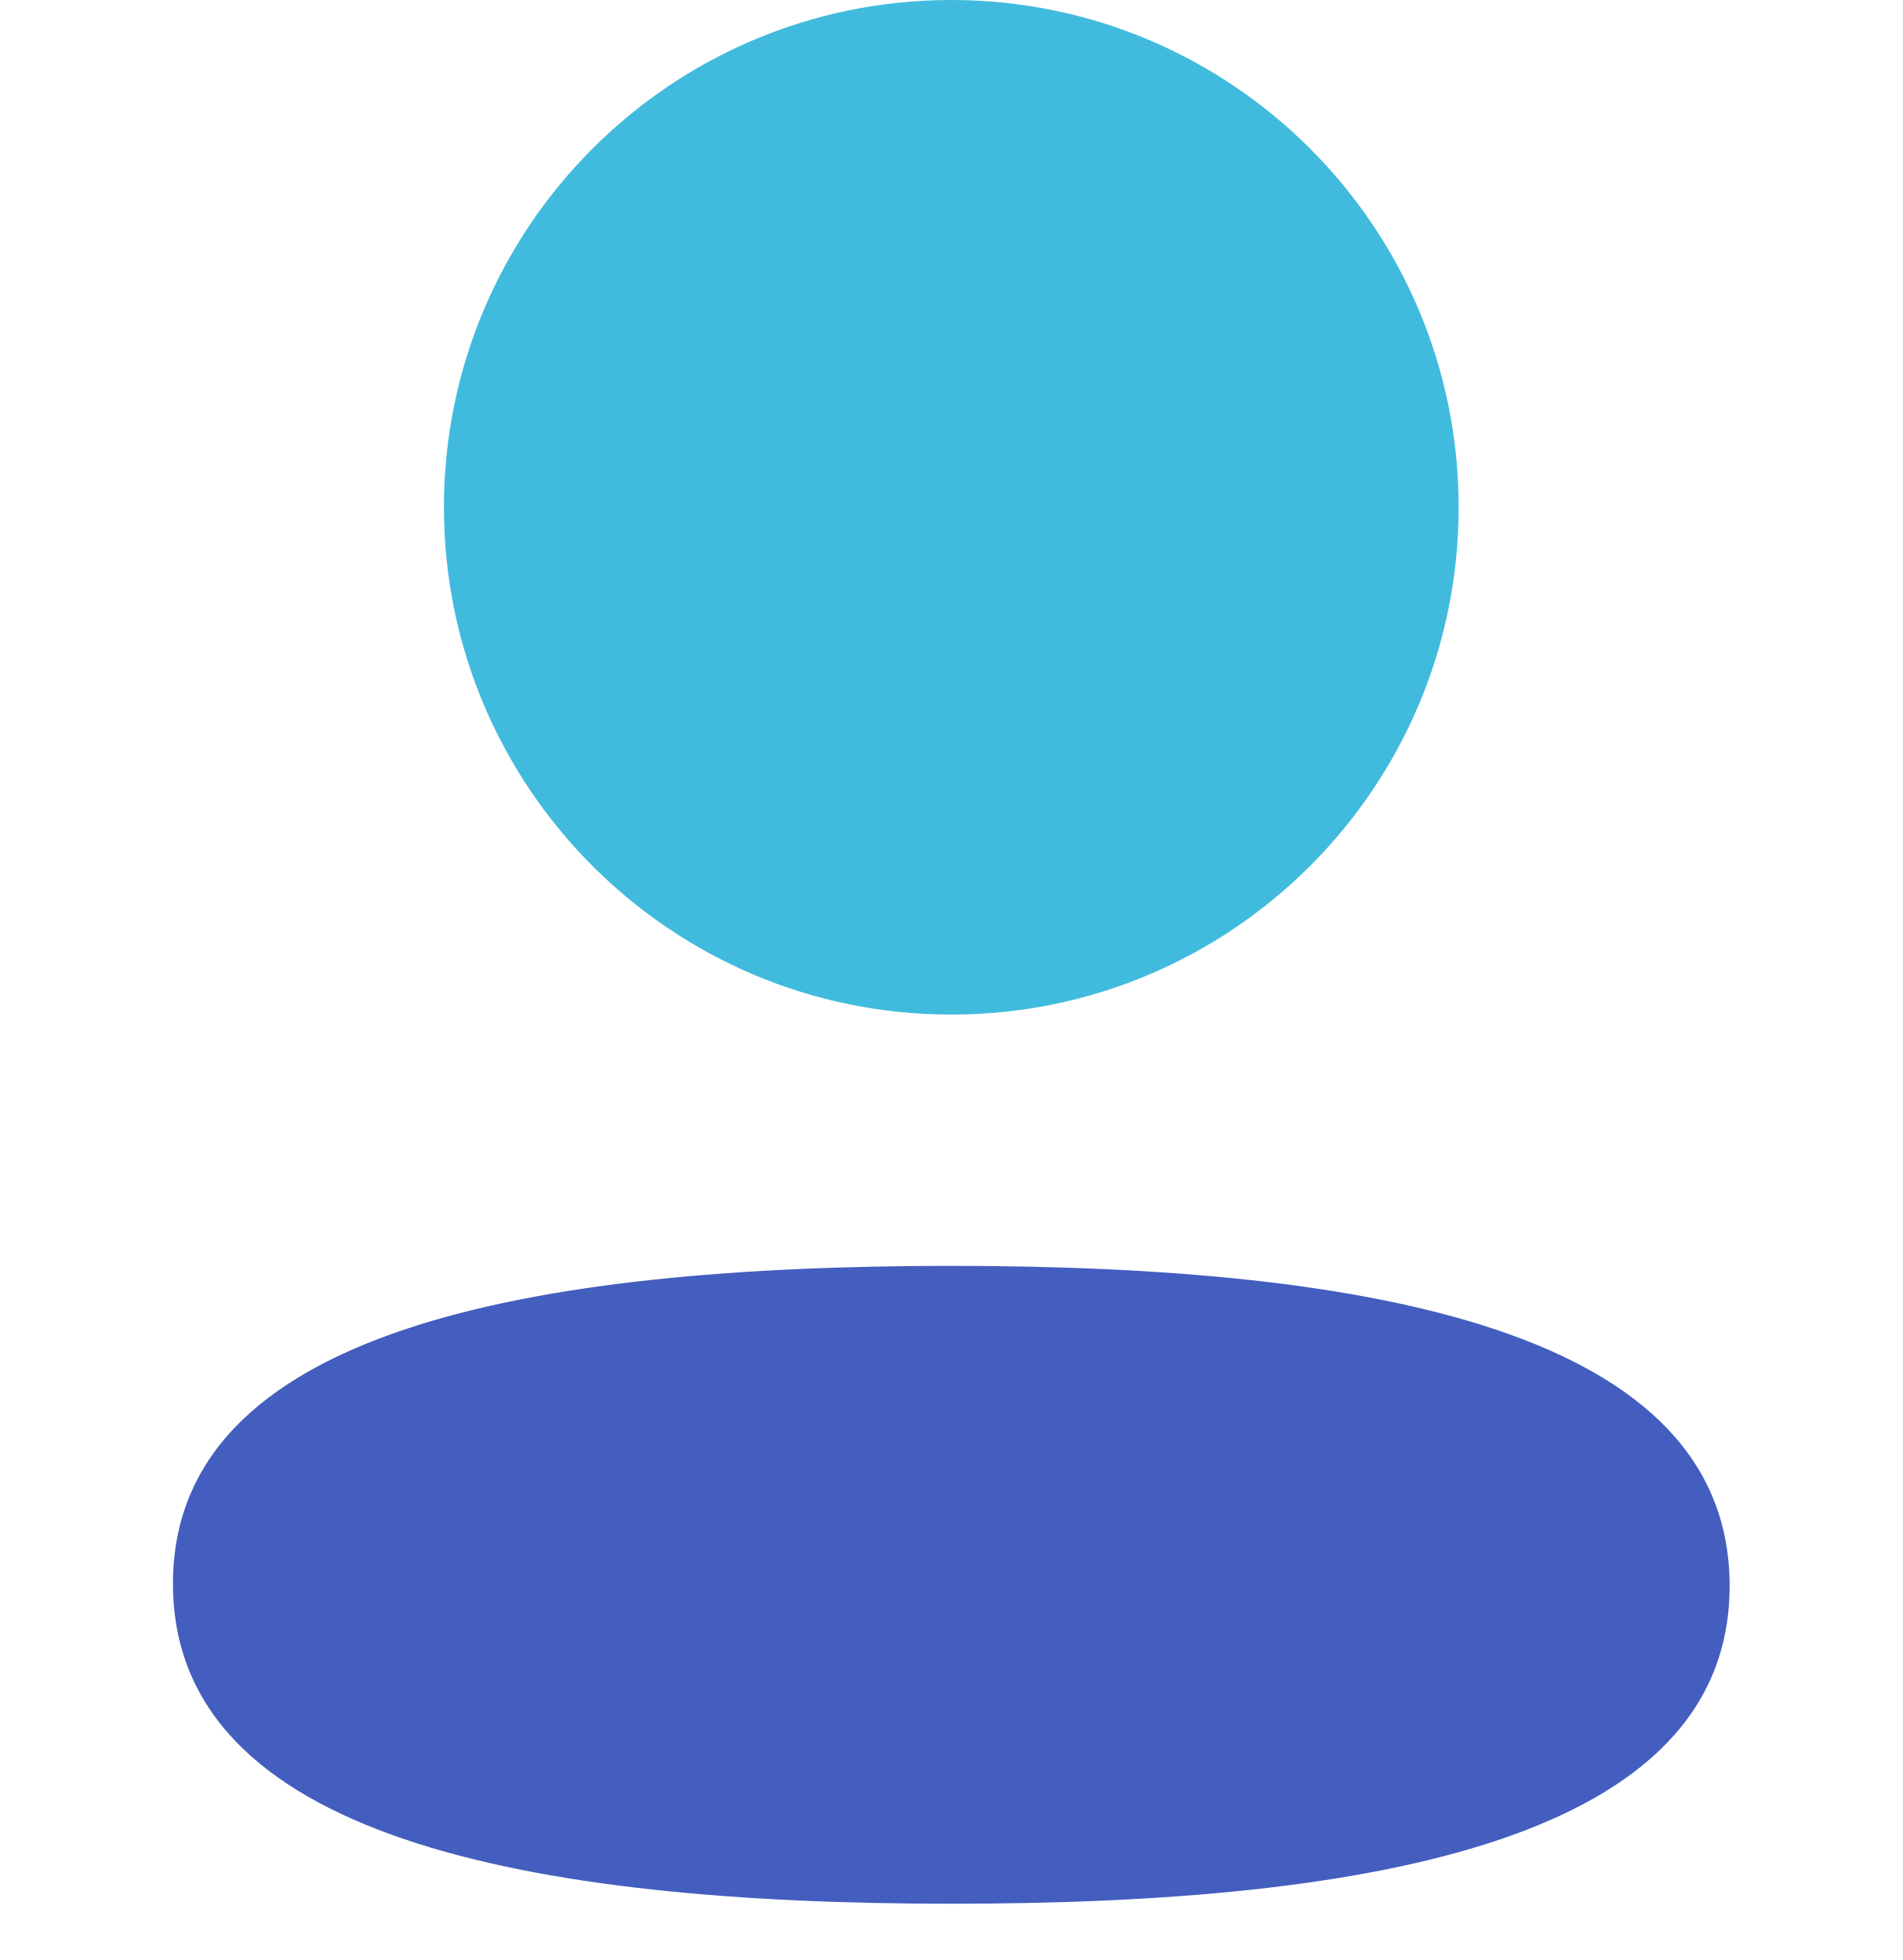
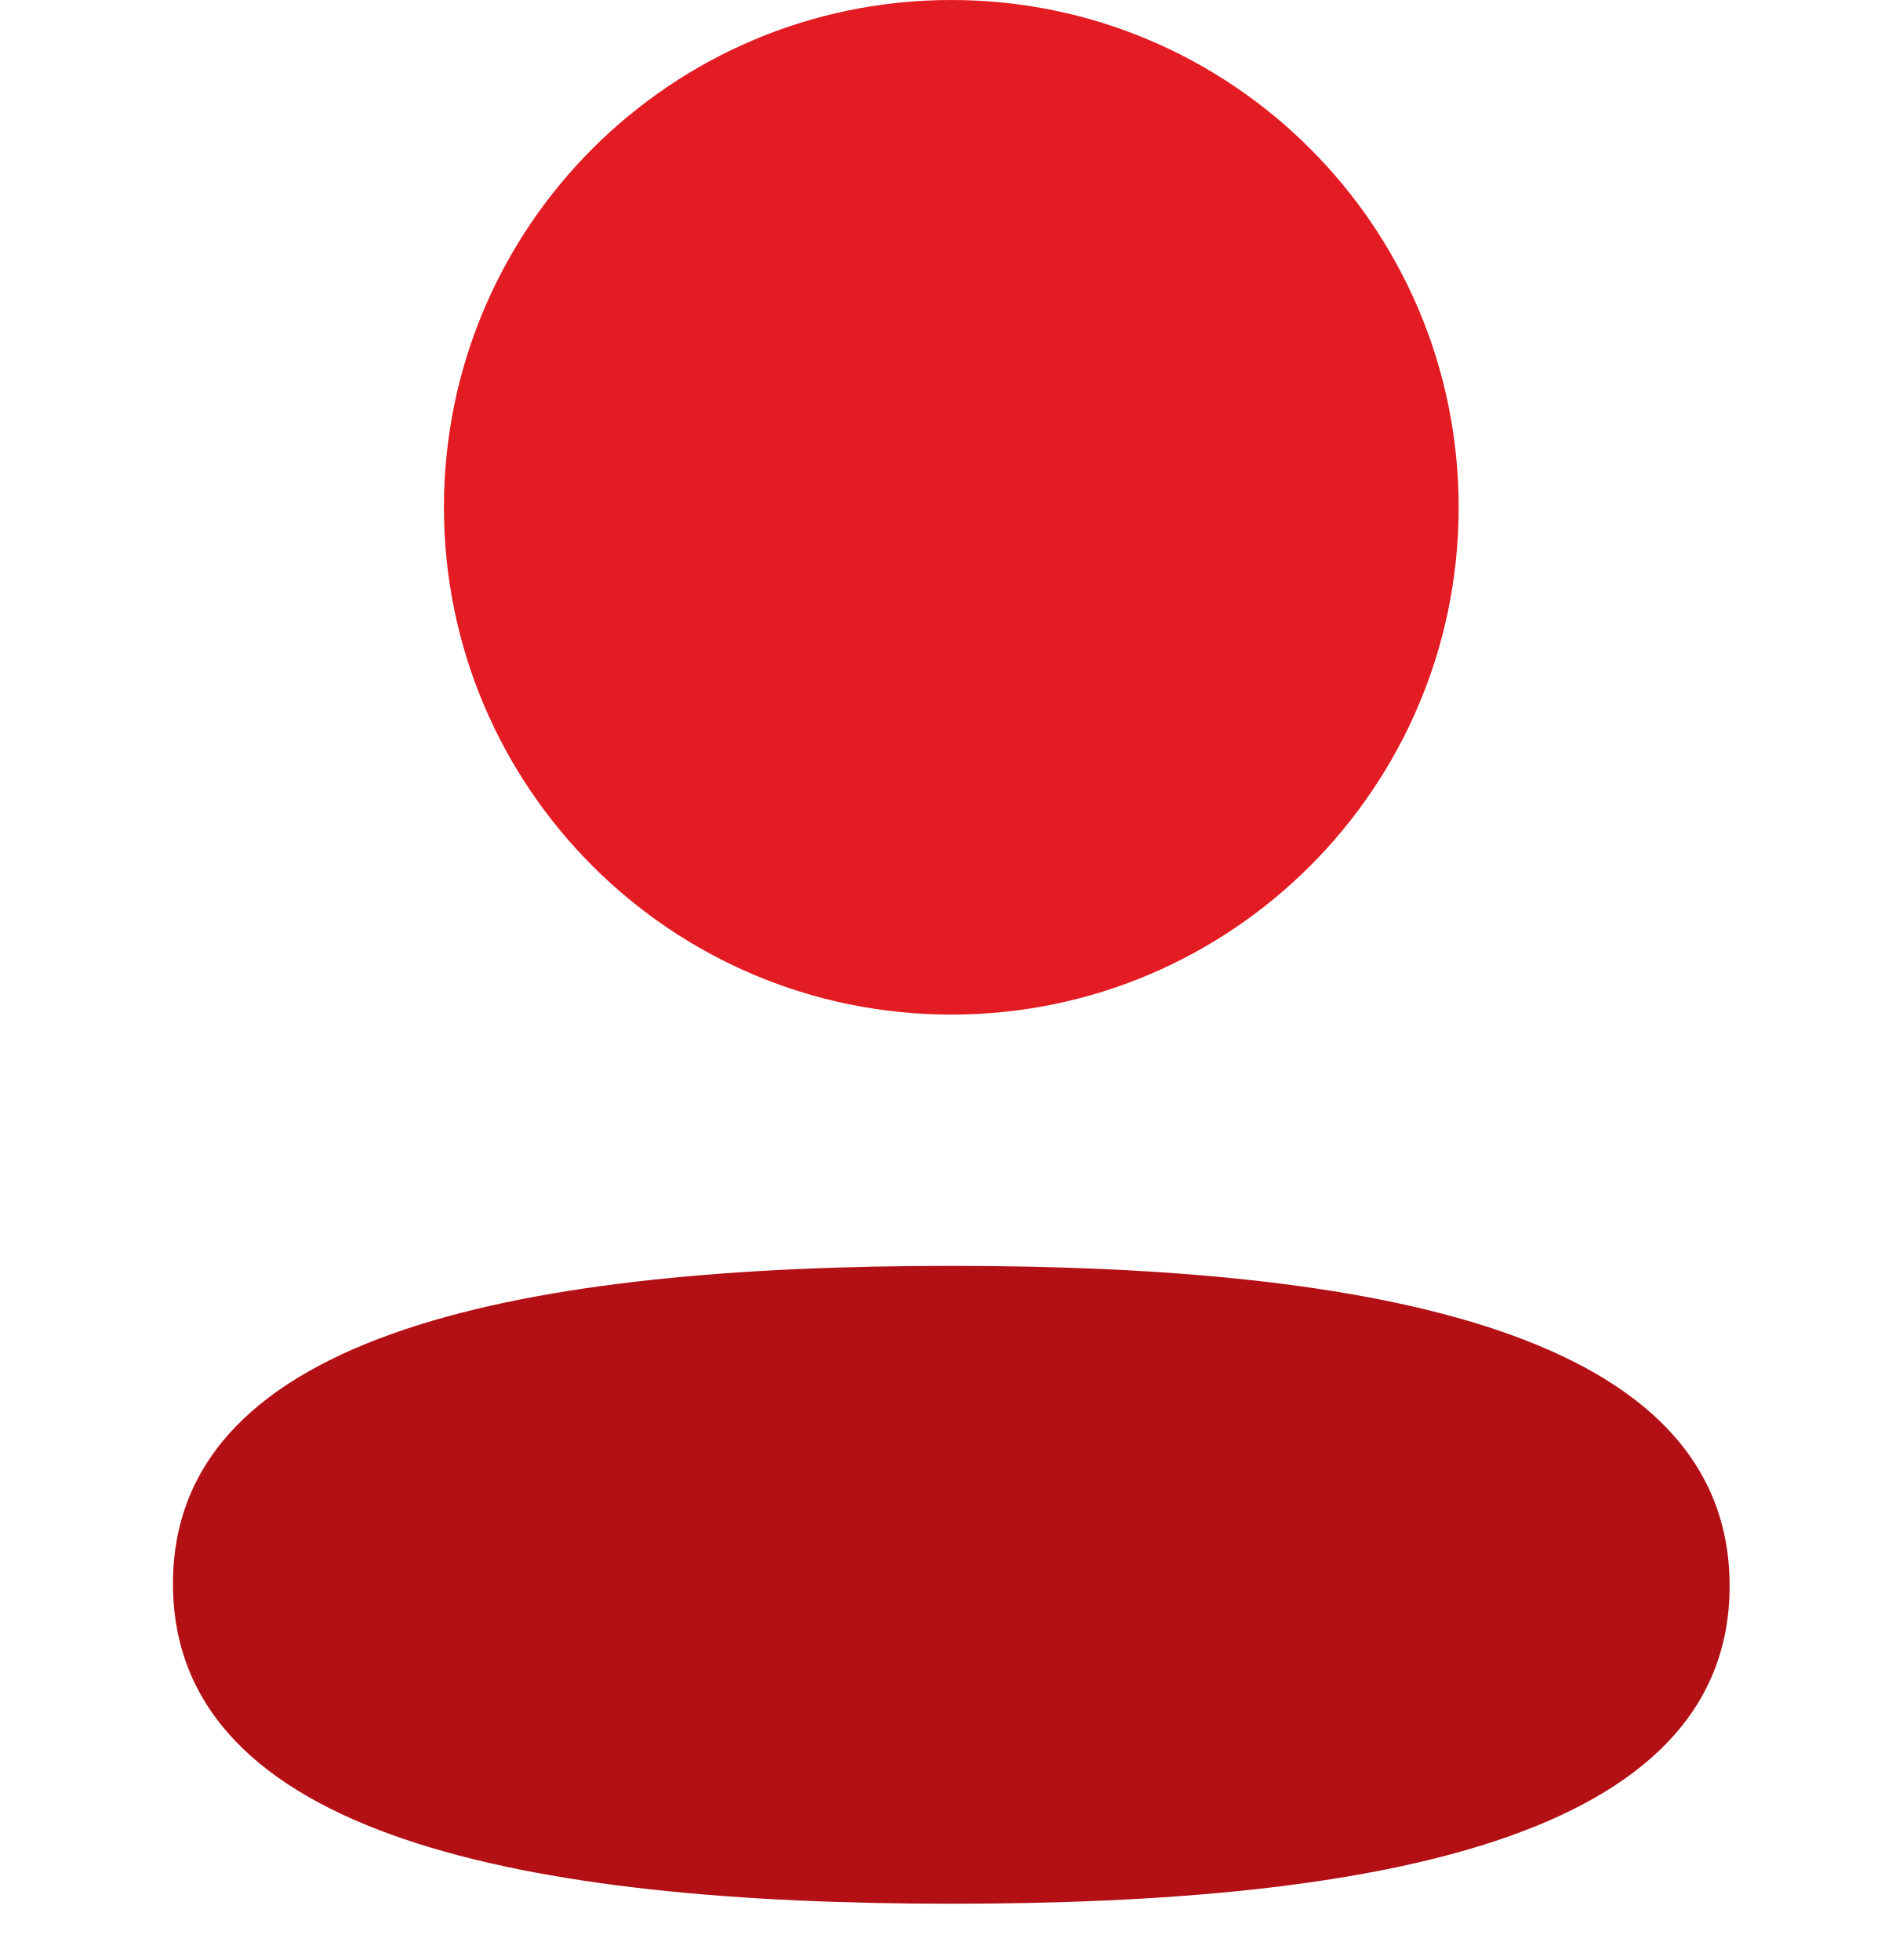
<svg xmlns="http://www.w3.org/2000/svg" viewBox="0 0 33 34" fill-rule="evenodd" stroke-linejoin="round" stroke-miterlimit="2">
-   <path d="M3 27.472c0 4.409 6.18 5.552 13.5 5.552 7.281 0 13.5-1.103 13.5-5.513s-6.179-5.552-13.5-5.552c-7.281 0-13.5 1.103-13.5 5.513z" fill="#435ebe" fill-rule="nonzero" />
-   <circle cx="16.5" cy="8.8" r="8.8" fill="#41bbdd" />
+   <path d="M3 27.472c0 4.409 6.18 5.552 13.5 5.552 7.281 0 13.5-1.103 13.5-5.513s-6.179-5.552-13.5-5.552c-7.281 0-13.5 1.103-13.5 5.513z" fill="#b31015" fill-rule="nonzero" />
+   <circle cx="16.5" cy="8.8" r="8.8" fill="#e31b22" />
</svg>
